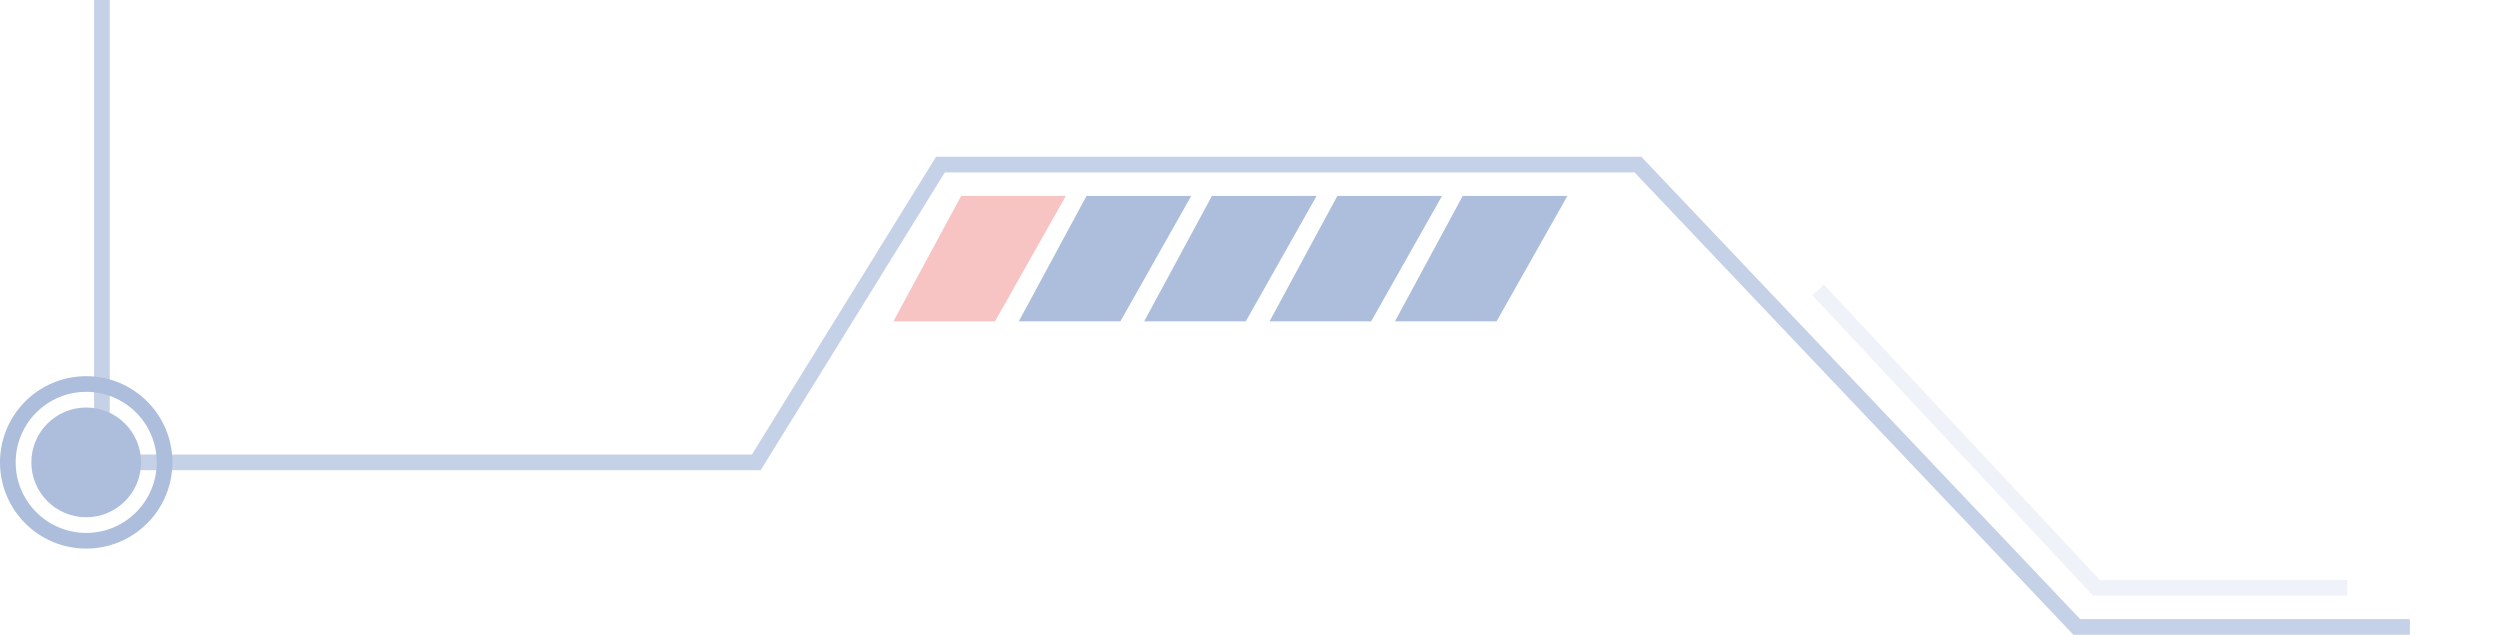
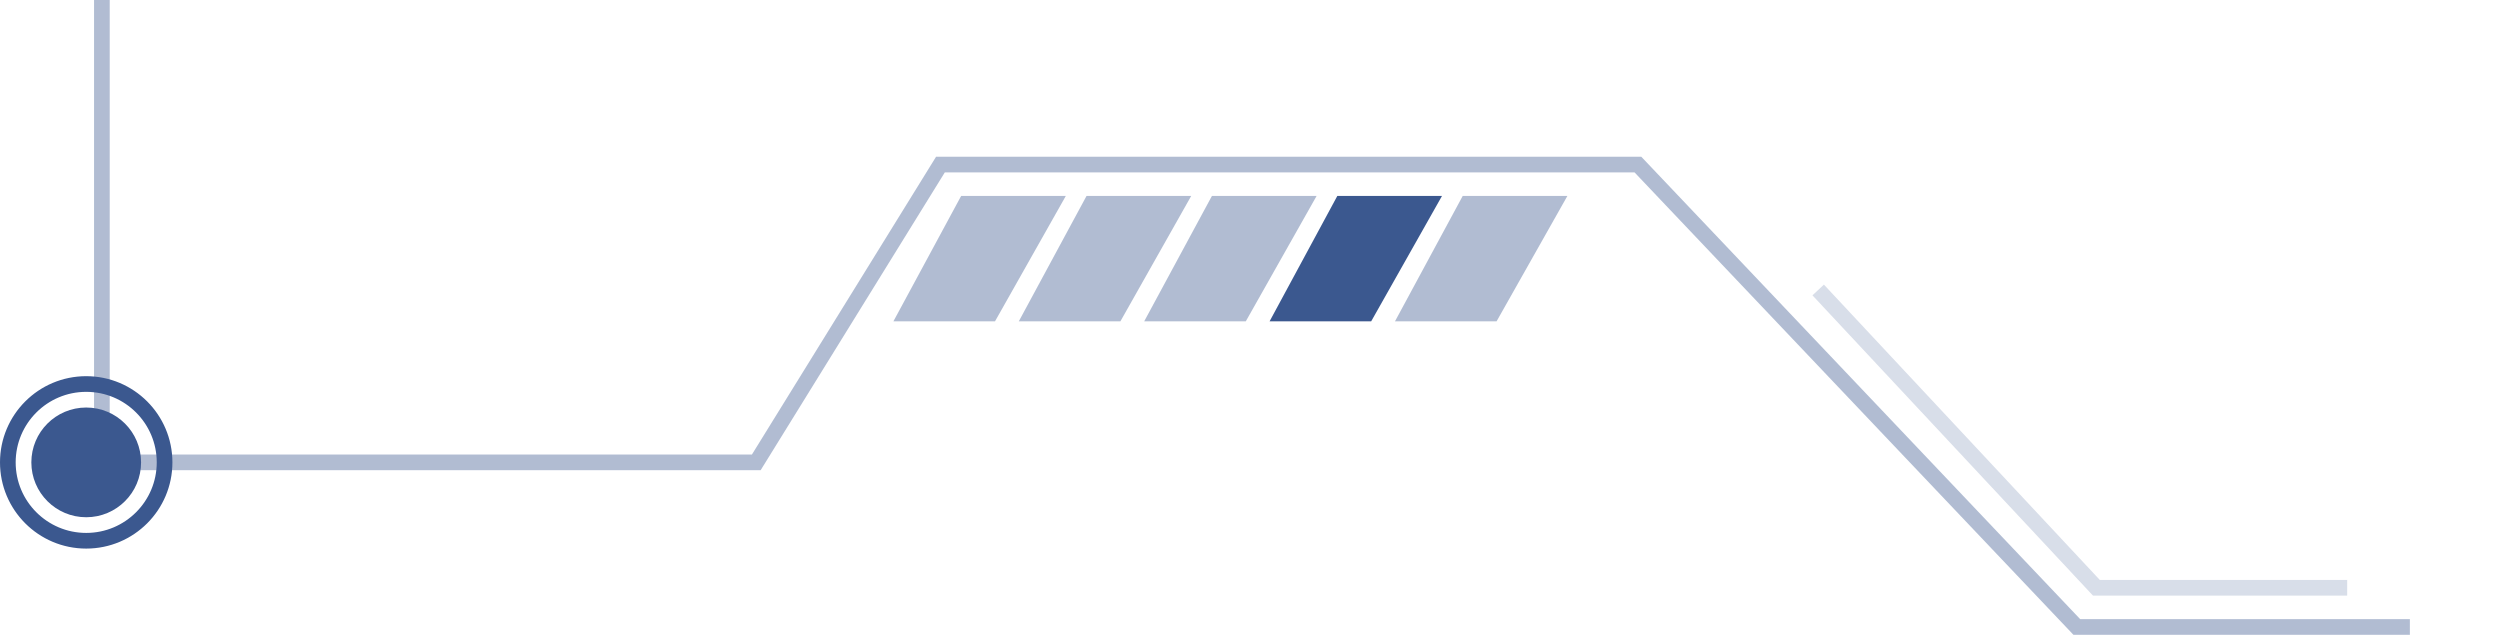
<svg xmlns="http://www.w3.org/2000/svg" width="319" height="81" viewBox="0 0 319 81" fill="none">
-   <g opacity="0.4">
-     <path opacity="0.7" d="M13 0V59H96.5L120 21H209L265 80H307.5" stroke="#2F5CA7" stroke-width="2" />
-     <path d="M186.643 25H200L190.964 41H178L186.643 25Z" fill="#2F5CA7" />
-     <path d="M170.643 25H184L174.964 41H162L170.643 25Z" fill="#2F5CA7" />
-     <path d="M154.643 25H168L158.964 41H146L154.643 25Z" fill="#2F5CA7" />
-     <path d="M138.643 25H152L142.964 41H130L138.643 25Z" fill="#2F5CA7" />
-     <path d="M122.643 25H136L126.964 41H114L122.643 25Z" fill="#EB6A6A" />
-     <circle cx="11" cy="59" r="7" fill="#2F5CA7" />
-     <circle cx="11" cy="59" r="10" stroke="#2F5CA7" stroke-width="2" />
-     <path opacity="0.2" d="M299.5 75H267.5L232 37" stroke="#2F5CA7" stroke-width="2" />
-   </g>
+   <path opacity="0.4" d="M13 0V59H96.5L120 21H209L265 80H307.5" stroke="#3B588F" stroke-width="2" />
+   <path opacity="0.4" d="M186.643 25H200L190.964 41H178L186.643 25Z" fill="#3B588F" />
+   <path d="M170.643 25H184L174.964 41H162L170.643 25Z" fill="#3B588F" />
+   <path opacity="0.4" d="M154.643 25H168L158.964 41H146L154.643 25Z" fill="#3B588F" />
+   <path opacity="0.4" d="M138.643 25H152L142.964 41H130L138.643 25Z" fill="#3B588F" />
+   <path opacity="0.4" d="M122.643 25H136L126.964 41H114L122.643 25Z" fill="#3B588F" />
+   <circle cx="11" cy="59" r="7" fill="#3B588F" />
+   <circle cx="11" cy="59" r="10" stroke="#3B588F" stroke-width="2" />
+   <path opacity="0.2" d="M299.5 75H267.5L232 37" stroke="#3B588F" stroke-width="2" />
</svg>
